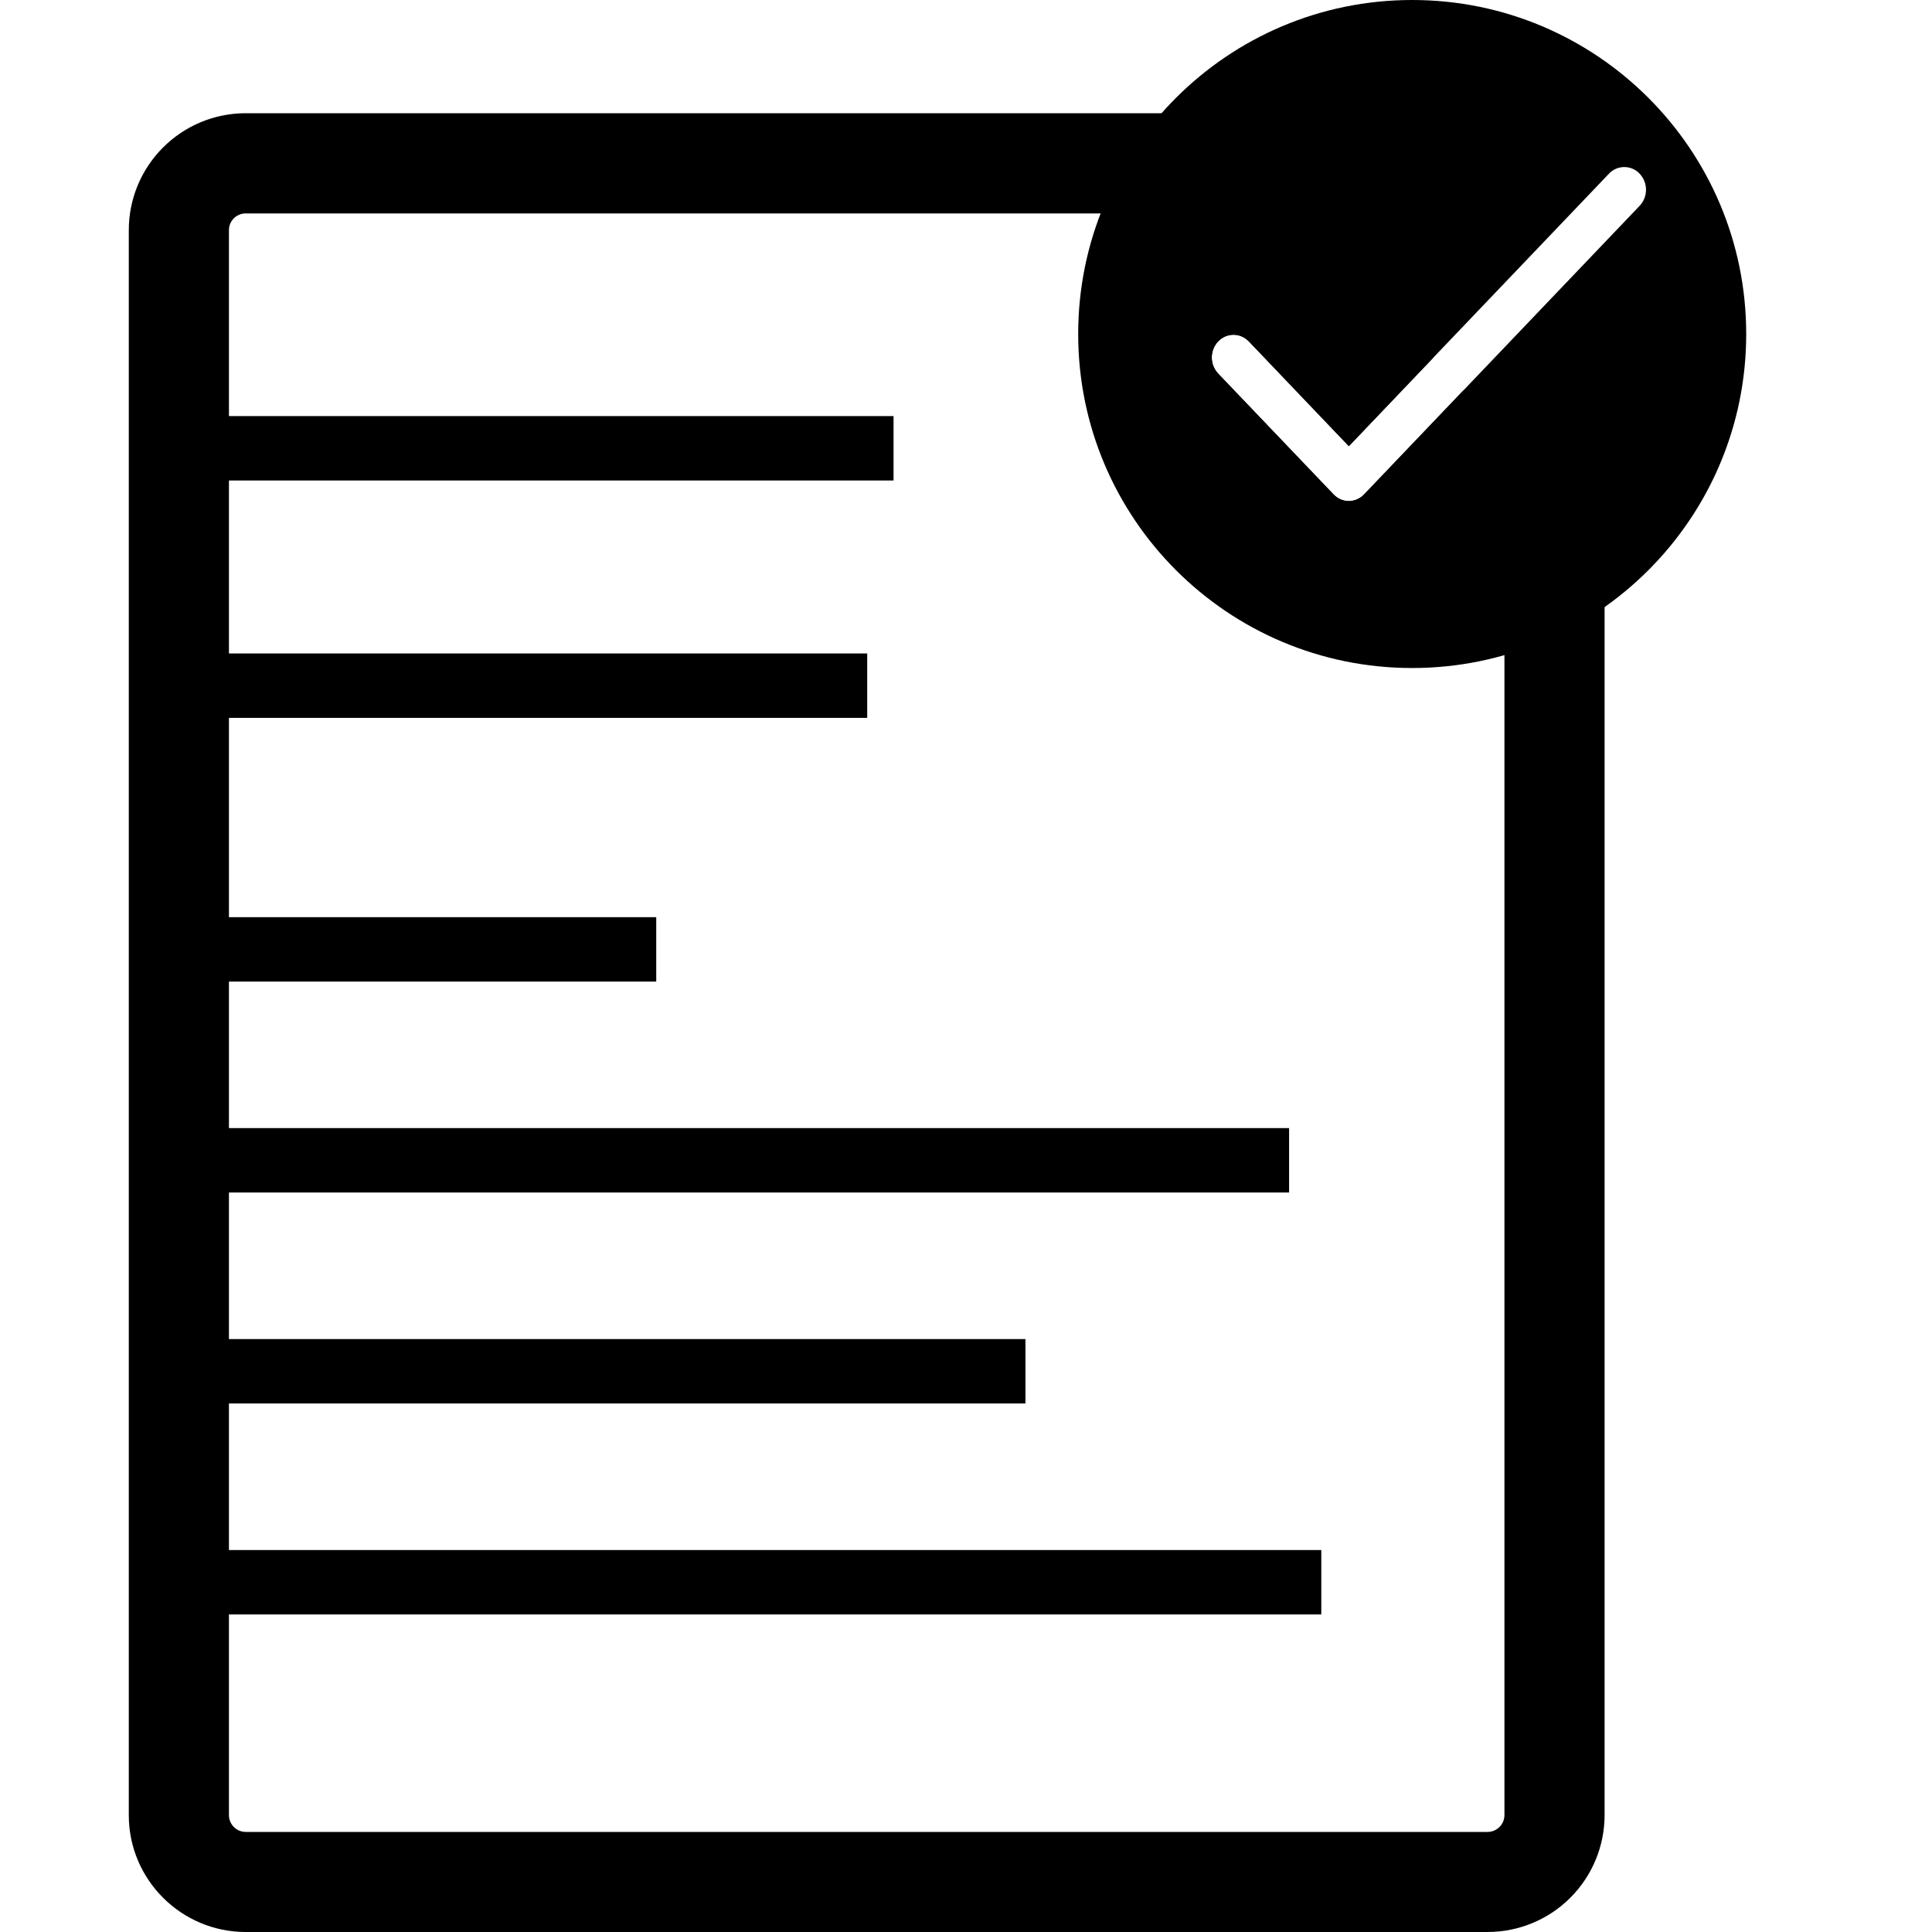
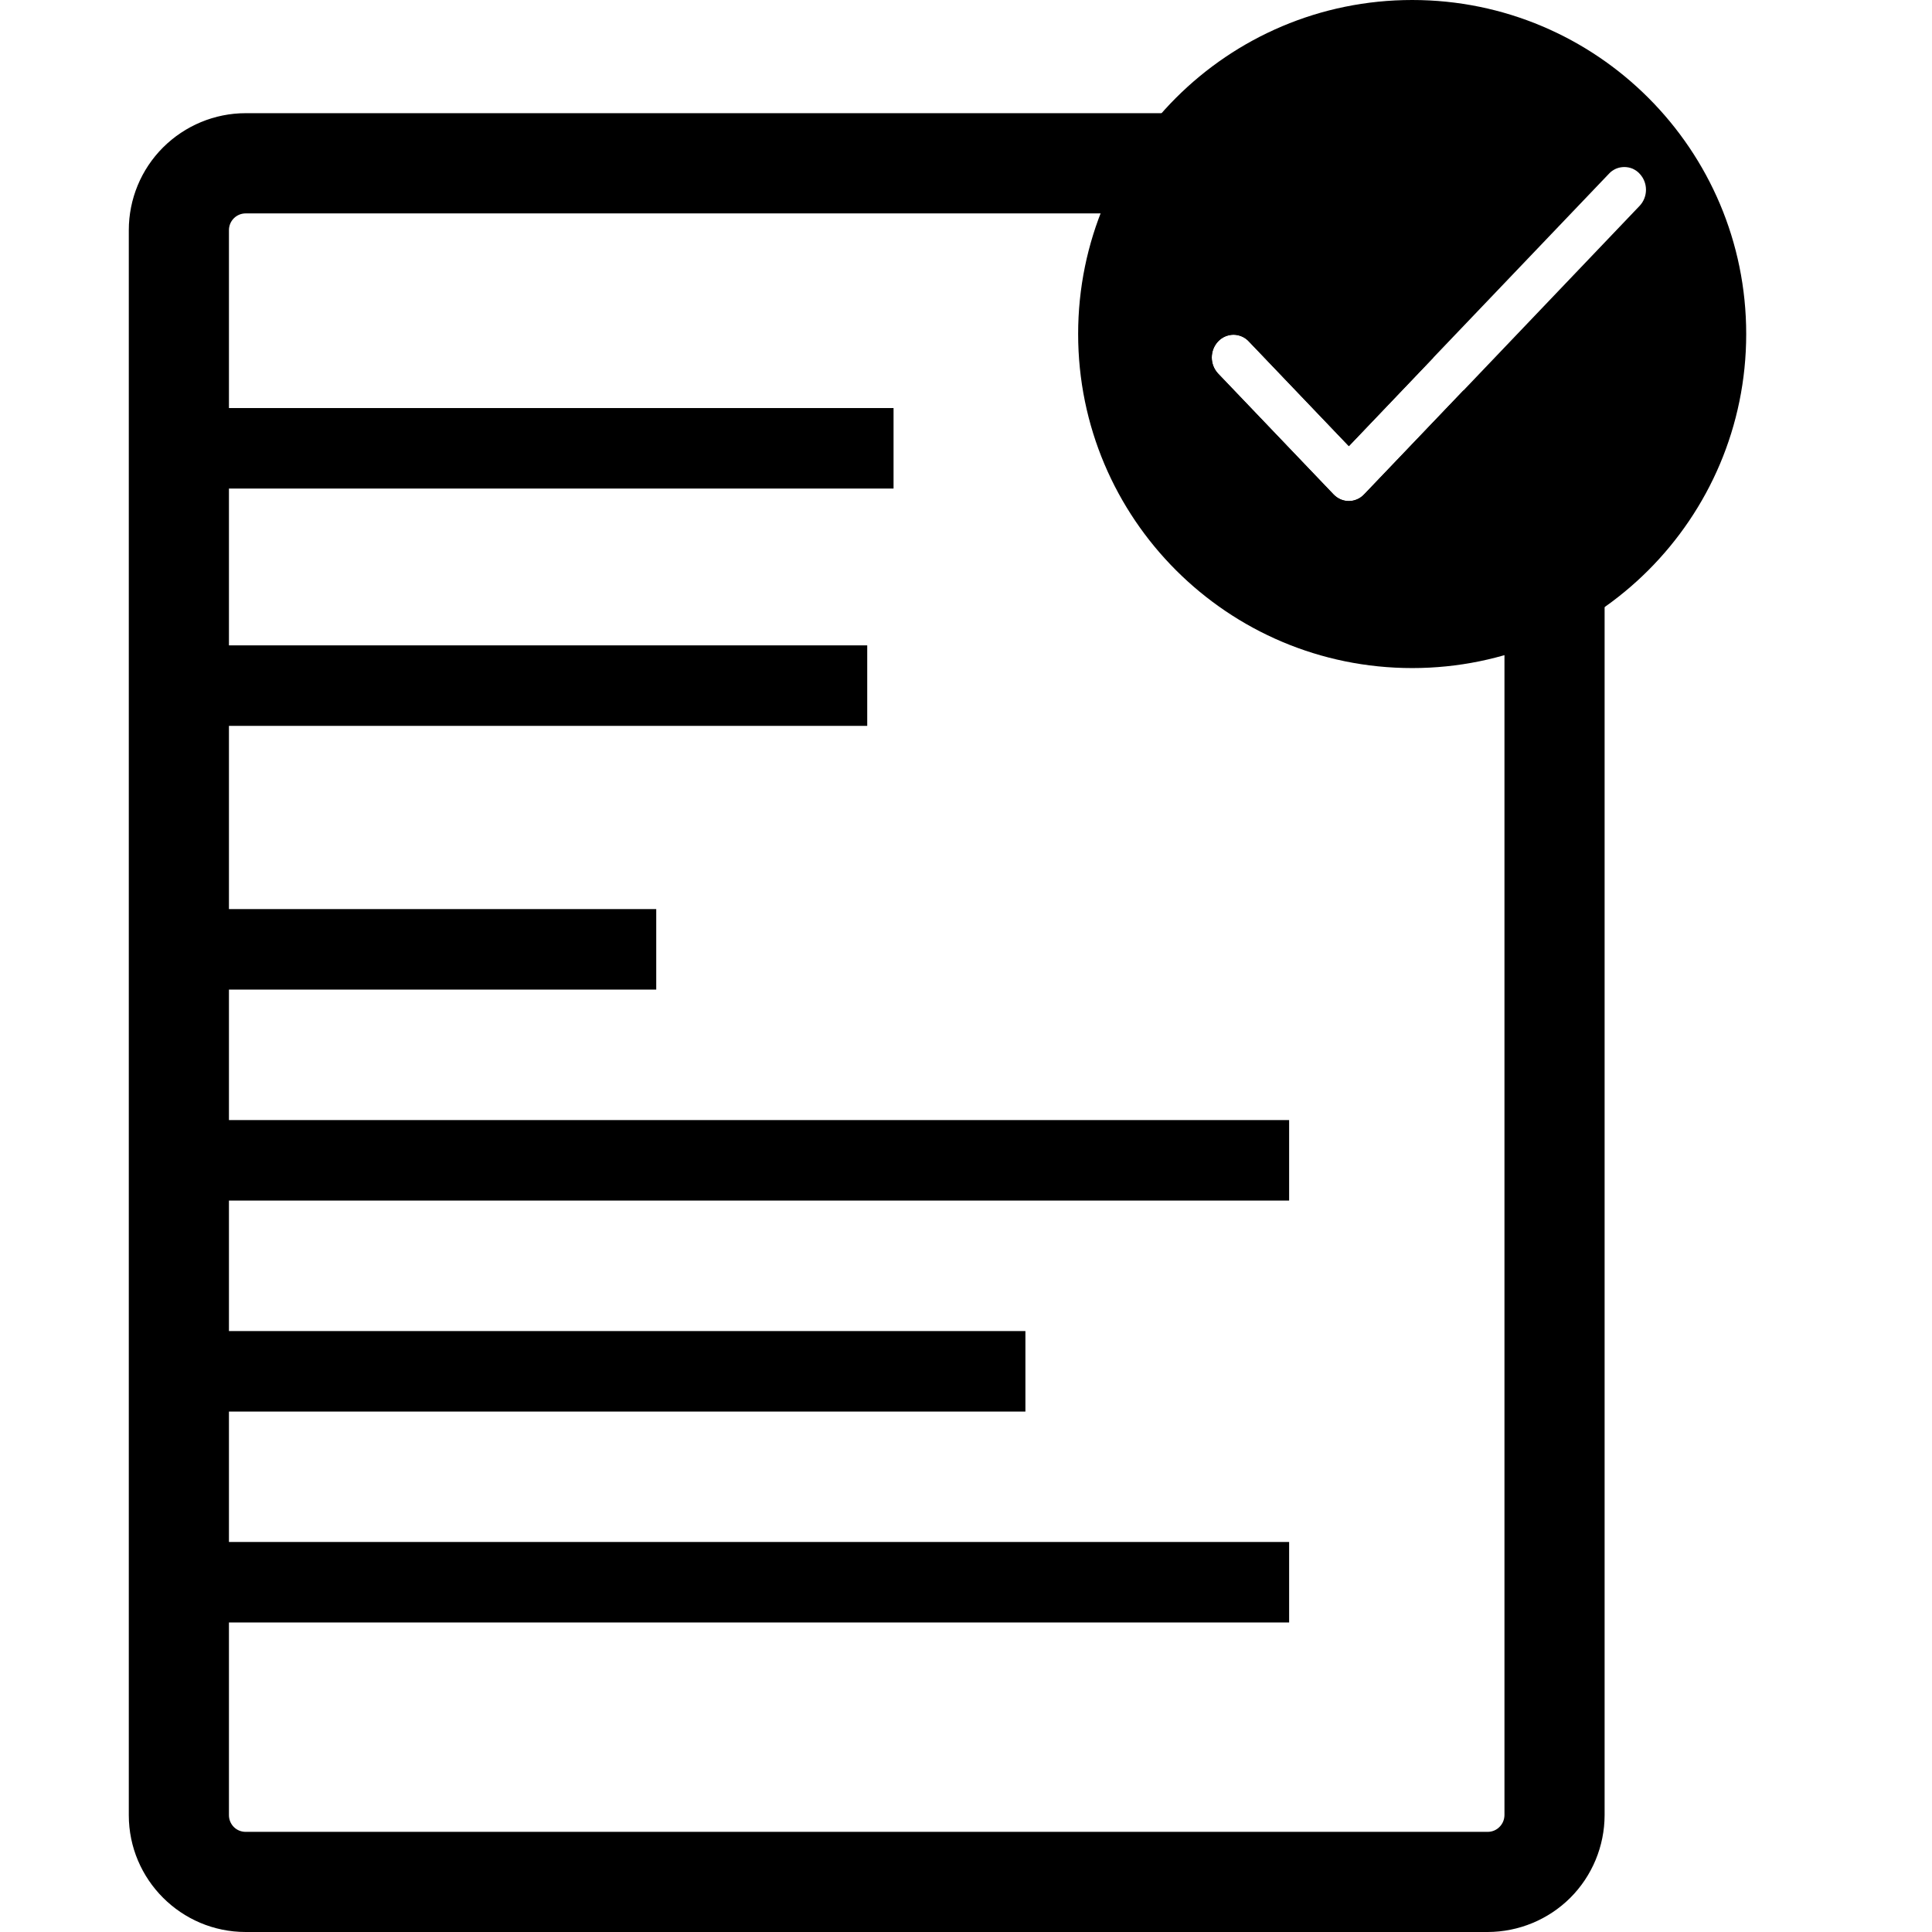
- <svg xmlns="http://www.w3.org/2000/svg" width="30" height="30" viewBox="0 0 30 30" fill="none">
-   <path fill-rule="evenodd" clip-rule="evenodd" d="M27.115 5.187C27.115 8.051 24.793 10.373 21.928 10.373C19.064 10.373 16.742 8.051 16.742 5.187C16.742 2.322 19.064 0 21.928 0C24.793 0 27.115 2.322 27.115 5.187ZM25.352 2.621C25.393 2.638 25.43 2.664 25.46 2.697C25.524 2.765 25.559 2.854 25.559 2.947C25.559 3.039 25.524 3.129 25.46 3.196L22.723 6.063L21.183 7.676C21.051 7.815 20.837 7.816 20.706 7.676L18.915 5.801C18.852 5.733 18.816 5.644 18.816 5.551C18.816 5.458 18.852 5.369 18.915 5.301C18.946 5.269 18.983 5.243 19.024 5.225C19.065 5.207 19.109 5.198 19.153 5.198C19.198 5.198 19.242 5.207 19.283 5.225C19.324 5.243 19.361 5.269 19.392 5.301L20.945 6.928L22.256 5.554L24.984 2.697C25.014 2.664 25.051 2.638 25.092 2.621C25.133 2.603 25.177 2.594 25.222 2.594C25.267 2.594 25.311 2.603 25.352 2.621Z" fill="black" />
-   <path fill-rule="evenodd" clip-rule="evenodd" d="M3.815 28.446H23.102C23.17 28.445 23.236 28.418 23.284 28.369C23.333 28.321 23.36 28.255 23.361 28.187V9.105H19.211C18.62 9.105 18.142 8.626 18.142 8.035V3.367L18.093 3.314H3.815C3.672 3.314 3.555 3.43 3.555 3.573V28.187C3.555 28.256 3.583 28.321 3.632 28.37C3.68 28.418 3.746 28.446 3.815 28.446ZM22.723 6.063L24.712 8.233L24.711 8.232C24.843 8.376 24.916 8.563 24.916 8.758V28.187C24.915 28.668 24.724 29.128 24.384 29.468C24.044 29.808 23.583 29.999 23.102 30H3.815C2.814 30 2 29.186 2 28.187V3.573C2 3.092 2.191 2.63 2.532 2.29C2.872 1.949 3.334 1.758 3.815 1.758H18.435C18.543 1.758 18.65 1.78 18.748 1.823C18.847 1.867 18.936 1.93 19.009 2.01L22.256 5.554L20.945 6.928L19.392 5.301C19.361 5.269 19.324 5.243 19.283 5.225C19.242 5.207 19.198 5.198 19.153 5.198C19.109 5.198 19.065 5.207 19.024 5.225C18.983 5.243 18.946 5.269 18.915 5.301C18.852 5.369 18.816 5.458 18.816 5.551C18.816 5.644 18.852 5.733 18.915 5.801L20.706 7.676C20.837 7.816 21.051 7.815 21.183 7.676L22.723 6.063Z" fill="black" />
-   <path d="M2.819 24.569H20.017M3.228 6.961H13.875H3.228ZM2.819 10.647H13.466H2.819ZM2.819 14.742H10.19H2.819ZM2.819 18.017H20.017H2.819ZM2.819 21.293H15.923H2.819Z" stroke="black" stroke-linecap="square" />
+ <svg xmlns="http://www.w3.org/2000/svg" width="24" height="24" viewBox="0 0 24 24" fill="none">
+   <path fill-rule="evenodd" clip-rule="evenodd" d="M21.692 4.149C21.692 6.441 19.834 8.299 17.543 8.299C15.251 8.299 13.393 6.441 13.393 4.149C13.393 1.858 15.251 0 17.543 0C19.834 0 21.692 1.858 21.692 4.149ZM20.282 2.096C20.314 2.111 20.344 2.131 20.368 2.158C20.419 2.212 20.447 2.283 20.447 2.357C20.447 2.432 20.419 2.503 20.368 2.557L18.179 4.851L16.946 6.141C16.841 6.252 16.67 6.252 16.565 6.141L15.132 4.641C15.081 4.587 15.053 4.515 15.053 4.441C15.053 4.367 15.081 4.295 15.132 4.241C15.157 4.215 15.186 4.194 15.219 4.18C15.252 4.166 15.287 4.158 15.323 4.158C15.358 4.158 15.394 4.166 15.427 4.18C15.459 4.194 15.489 4.215 15.513 4.241L16.756 5.542L17.805 4.443L19.987 2.158C20.011 2.131 20.041 2.111 20.074 2.096C20.107 2.082 20.142 2.075 20.178 2.075C20.213 2.075 20.249 2.082 20.282 2.096Z" fill="black" />
+   <path fill-rule="evenodd" clip-rule="evenodd" d="M3.052 22.756H18.481C18.536 22.756 18.589 22.734 18.627 22.695C18.666 22.657 18.688 22.604 18.689 22.549V7.284H15.369C14.896 7.284 14.514 6.901 14.514 6.428V2.693L14.474 2.651H3.052C2.937 2.651 2.844 2.744 2.844 2.859V22.549C2.844 22.604 2.866 22.657 2.905 22.696C2.944 22.735 2.997 22.756 3.052 22.756ZM18.179 4.85L19.77 6.587L19.769 6.586C19.874 6.701 19.933 6.851 19.933 7.007V22.549C19.932 22.934 19.779 23.303 19.507 23.575C19.235 23.846 18.866 23.999 18.481 24H3.052C2.251 24 1.6 23.349 1.6 22.549V2.859C1.6 2.473 1.753 2.104 2.025 1.832C2.298 1.56 2.667 1.406 3.052 1.406H14.748C14.835 1.406 14.92 1.424 14.999 1.459C15.078 1.493 15.149 1.544 15.207 1.608L17.805 4.443L16.756 5.542L15.513 4.241C15.489 4.215 15.459 4.194 15.427 4.18C15.394 4.166 15.358 4.158 15.323 4.158C15.287 4.158 15.252 4.166 15.219 4.18C15.186 4.194 15.157 4.215 15.132 4.241C15.081 4.295 15.053 4.367 15.053 4.441C15.053 4.515 15.081 4.586 15.132 4.641L16.565 6.141C16.67 6.252 16.841 6.252 16.946 6.141L18.179 4.85Z" fill="black" />
+   <path d="M2.255 19.655H16.014H2.255ZM2.583 5.569H11.1H2.583ZM2.255 8.517H10.773H2.255ZM2.255 11.793H8.152H2.255ZM2.255 14.414H16.014H2.255ZM2.255 17.035H12.738H2.255Z" stroke="black" stroke-linecap="square" />
</svg>
